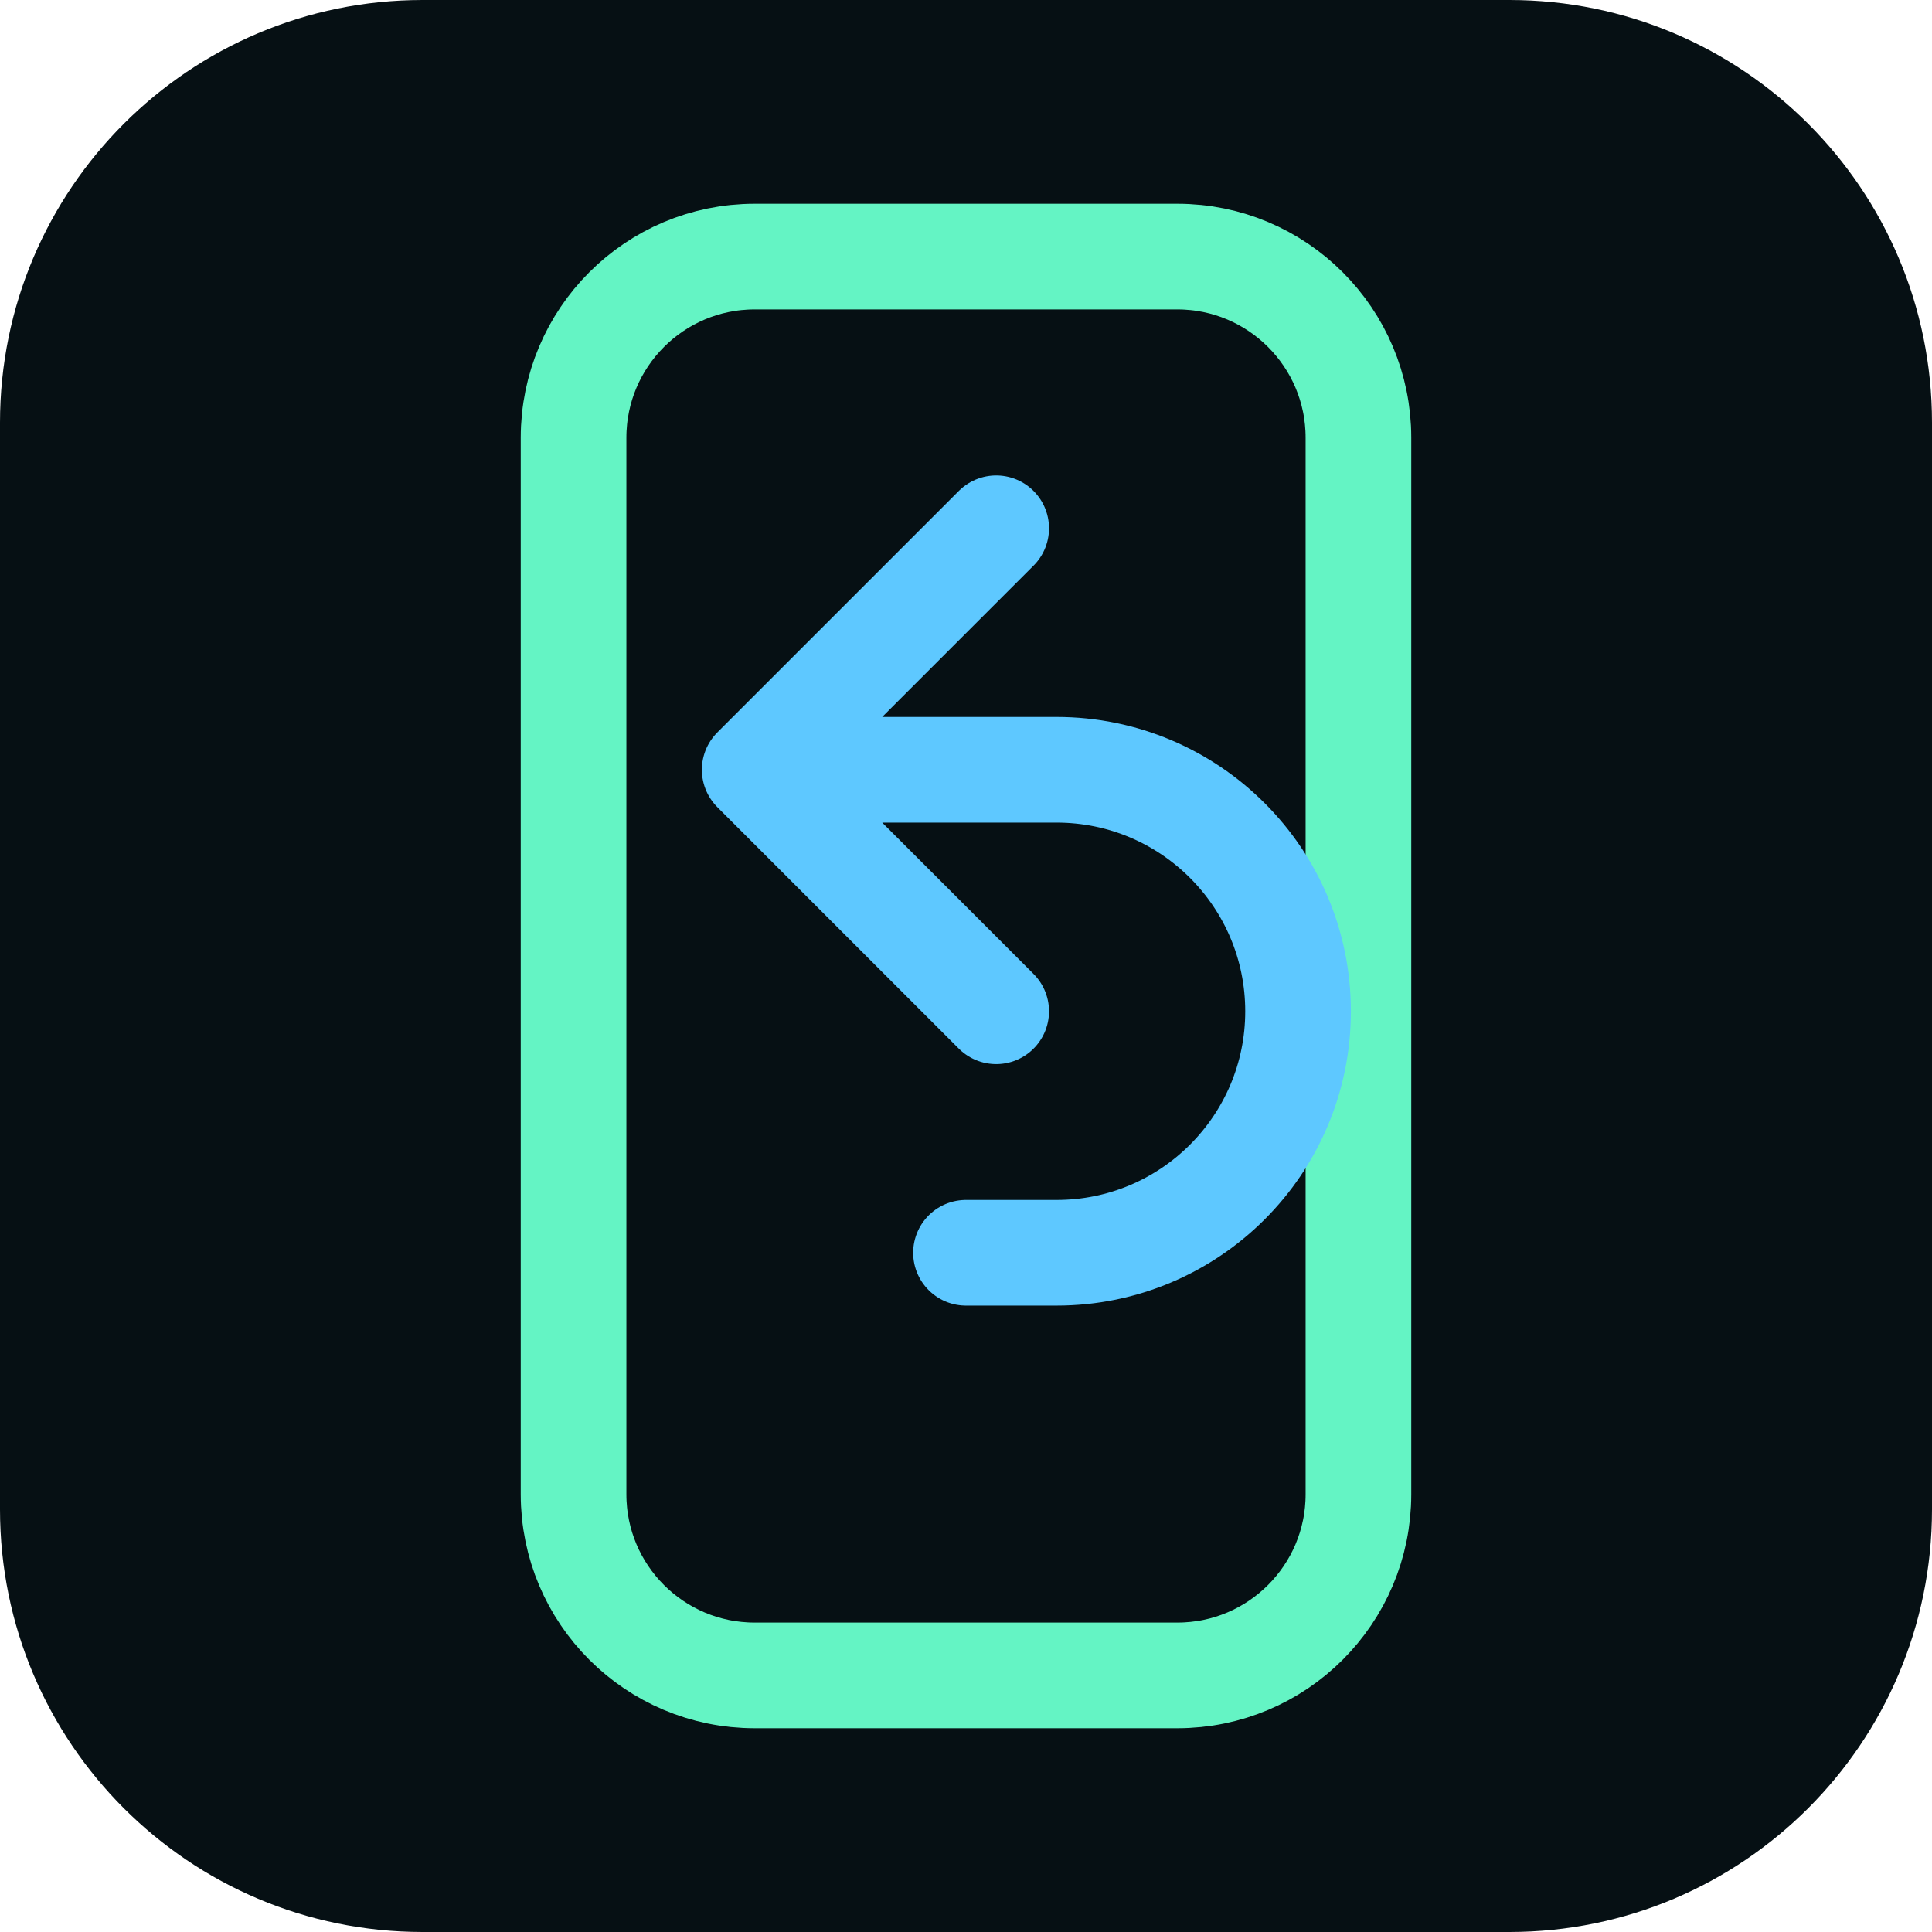
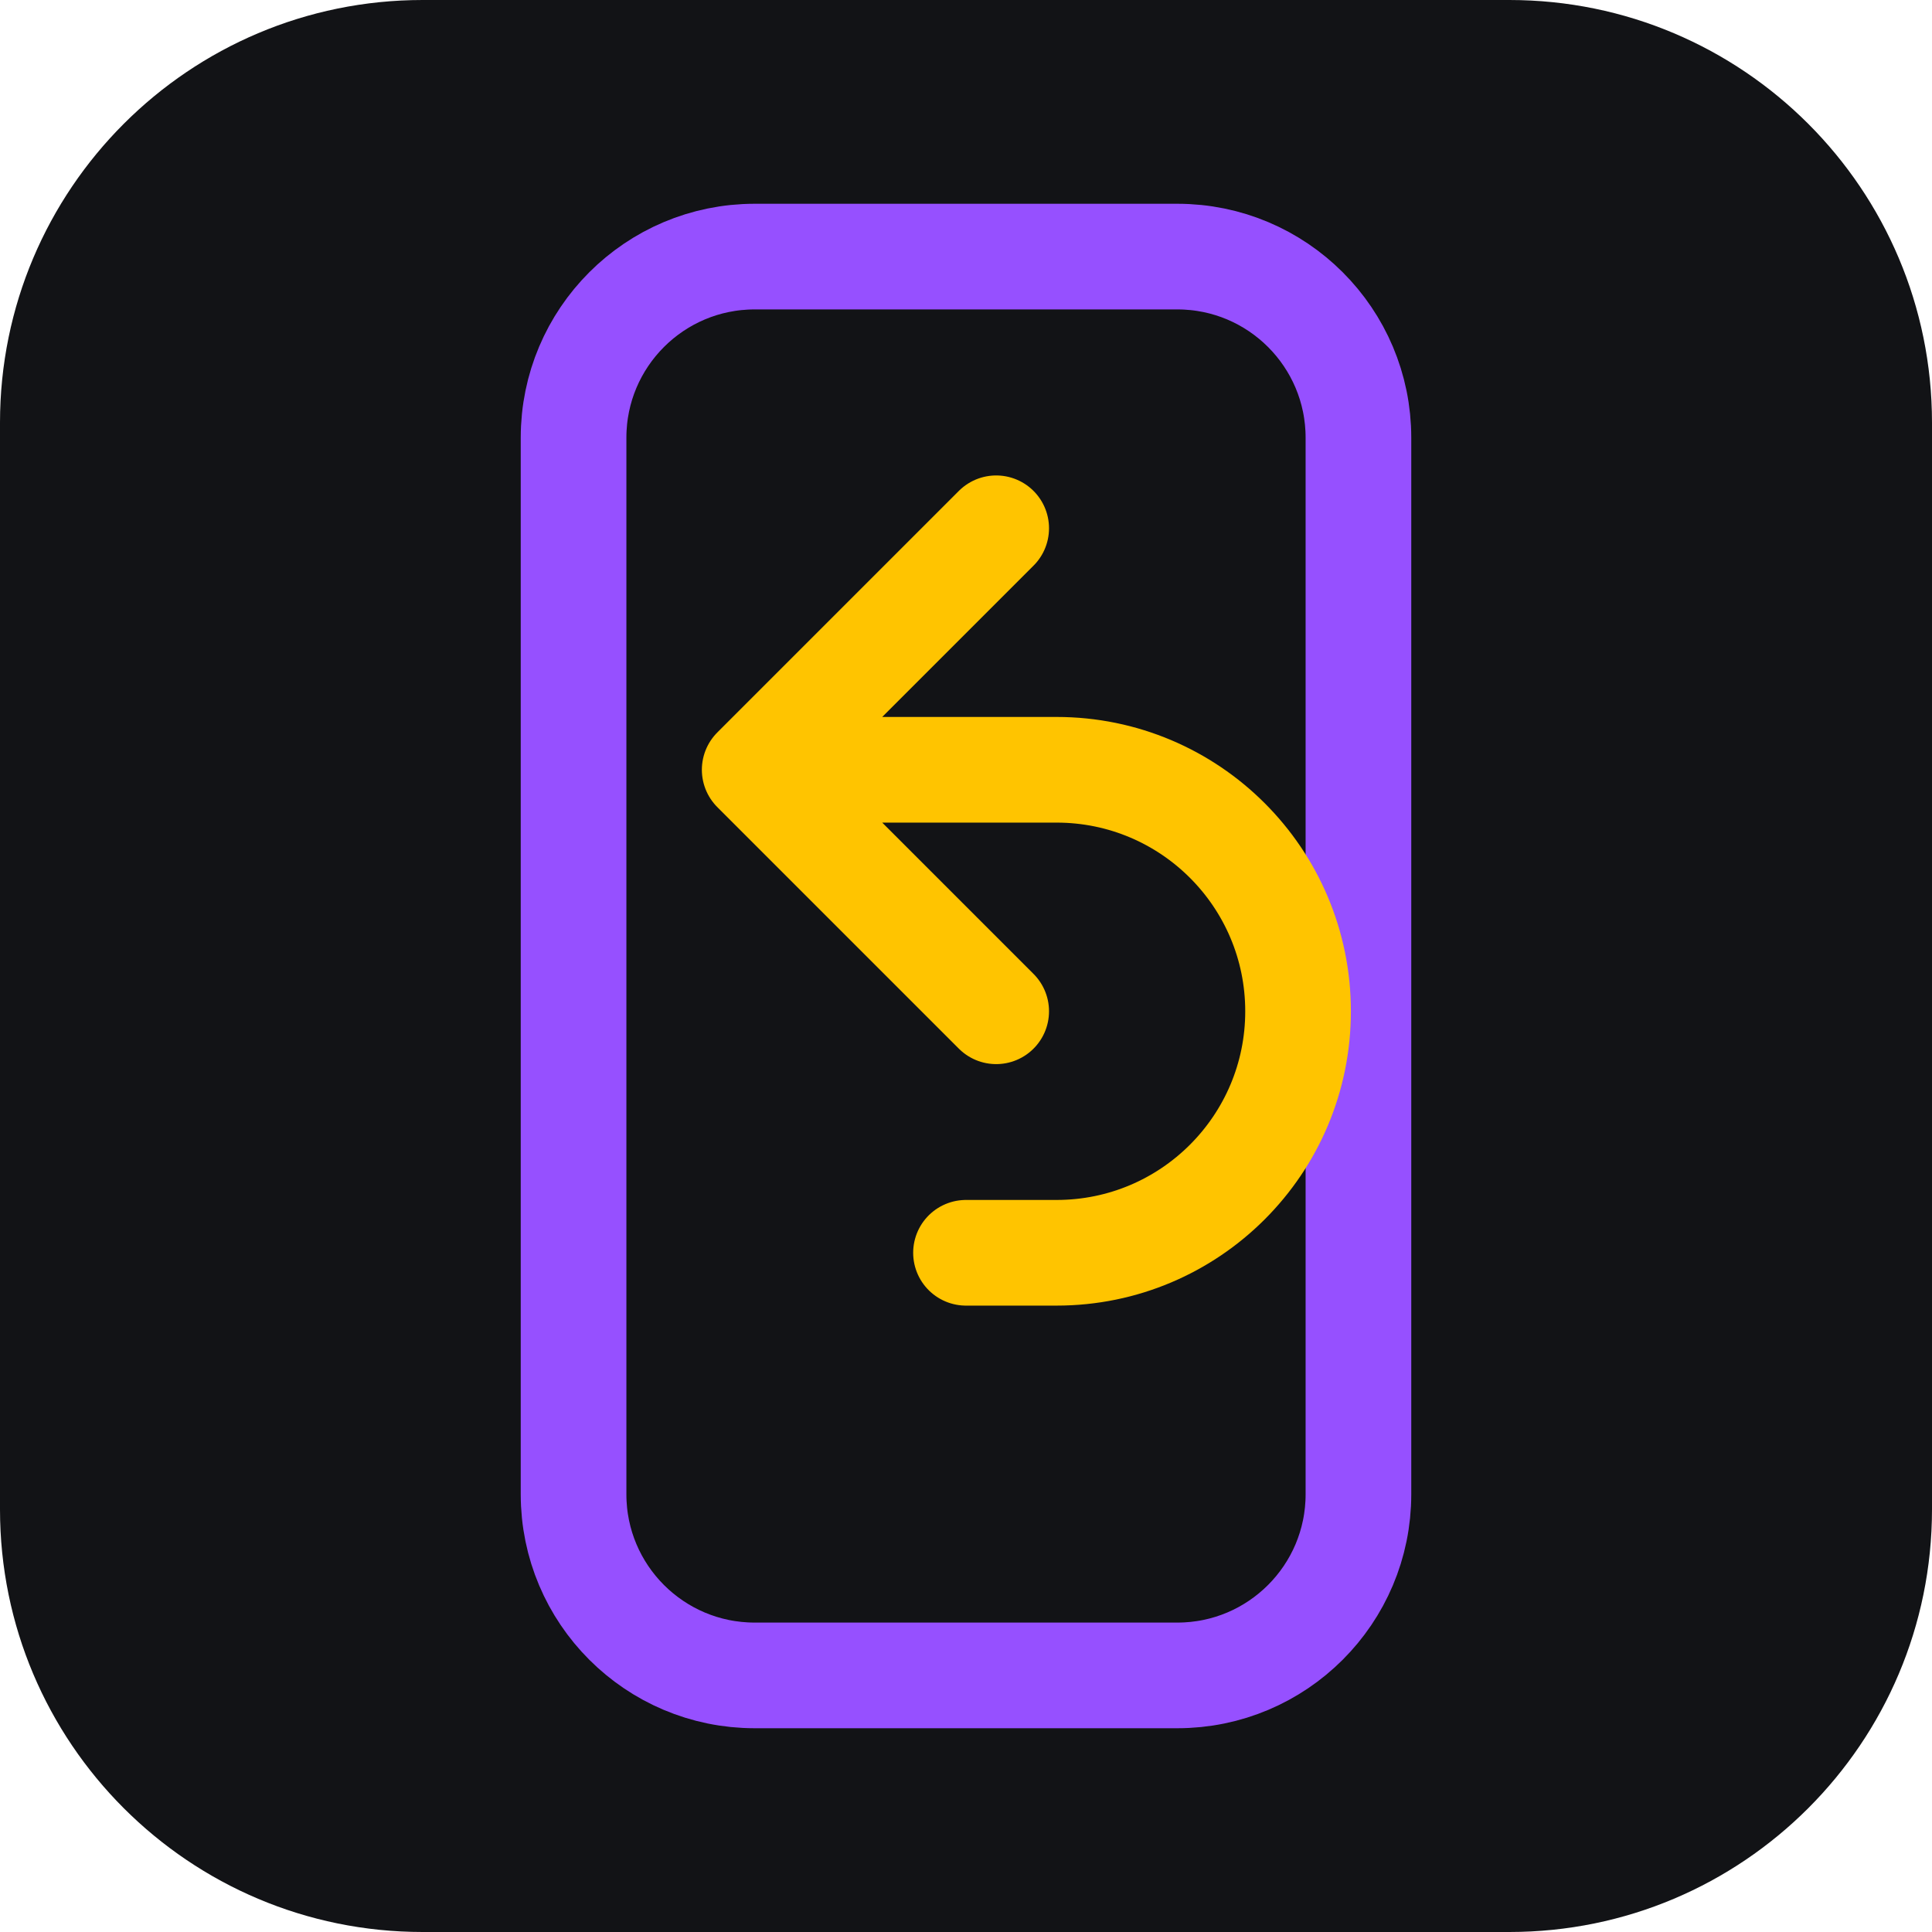
<svg xmlns="http://www.w3.org/2000/svg" width="32" height="32" viewBox="0 0 32 32" role="img" aria-labelledby="title">
-   <rect width="32" height="32" rx="7" fill="#061014" />
+   <rect width="32" height="32" rx="7" fill="#121316" />
  <g fill="none" stroke-linecap="round" stroke-linejoin="round" stroke-width="1.75">
-     <rect x="9.5" y="4.25" width="13" height="23.5" rx="3" stroke="#64F4C4" />
-     <path d="M16.5 8.75L12.5 12.75L16.5 16.75M12.5 12.75H17.5A4 4 0 0 1 17.5 20.75H16" stroke="#5EC8FF" />
+     <rect x="9.5" y="4.25" width="13" height="23.5" rx="3" stroke="#9650FF" />
+     <path d="M16.5 8.75L12.5 12.75L16.5 16.75M12.5 12.75H17.5A4 4 0 0 1 17.5 20.75H16" stroke="#FFC400" />
  </g>
</svg>
